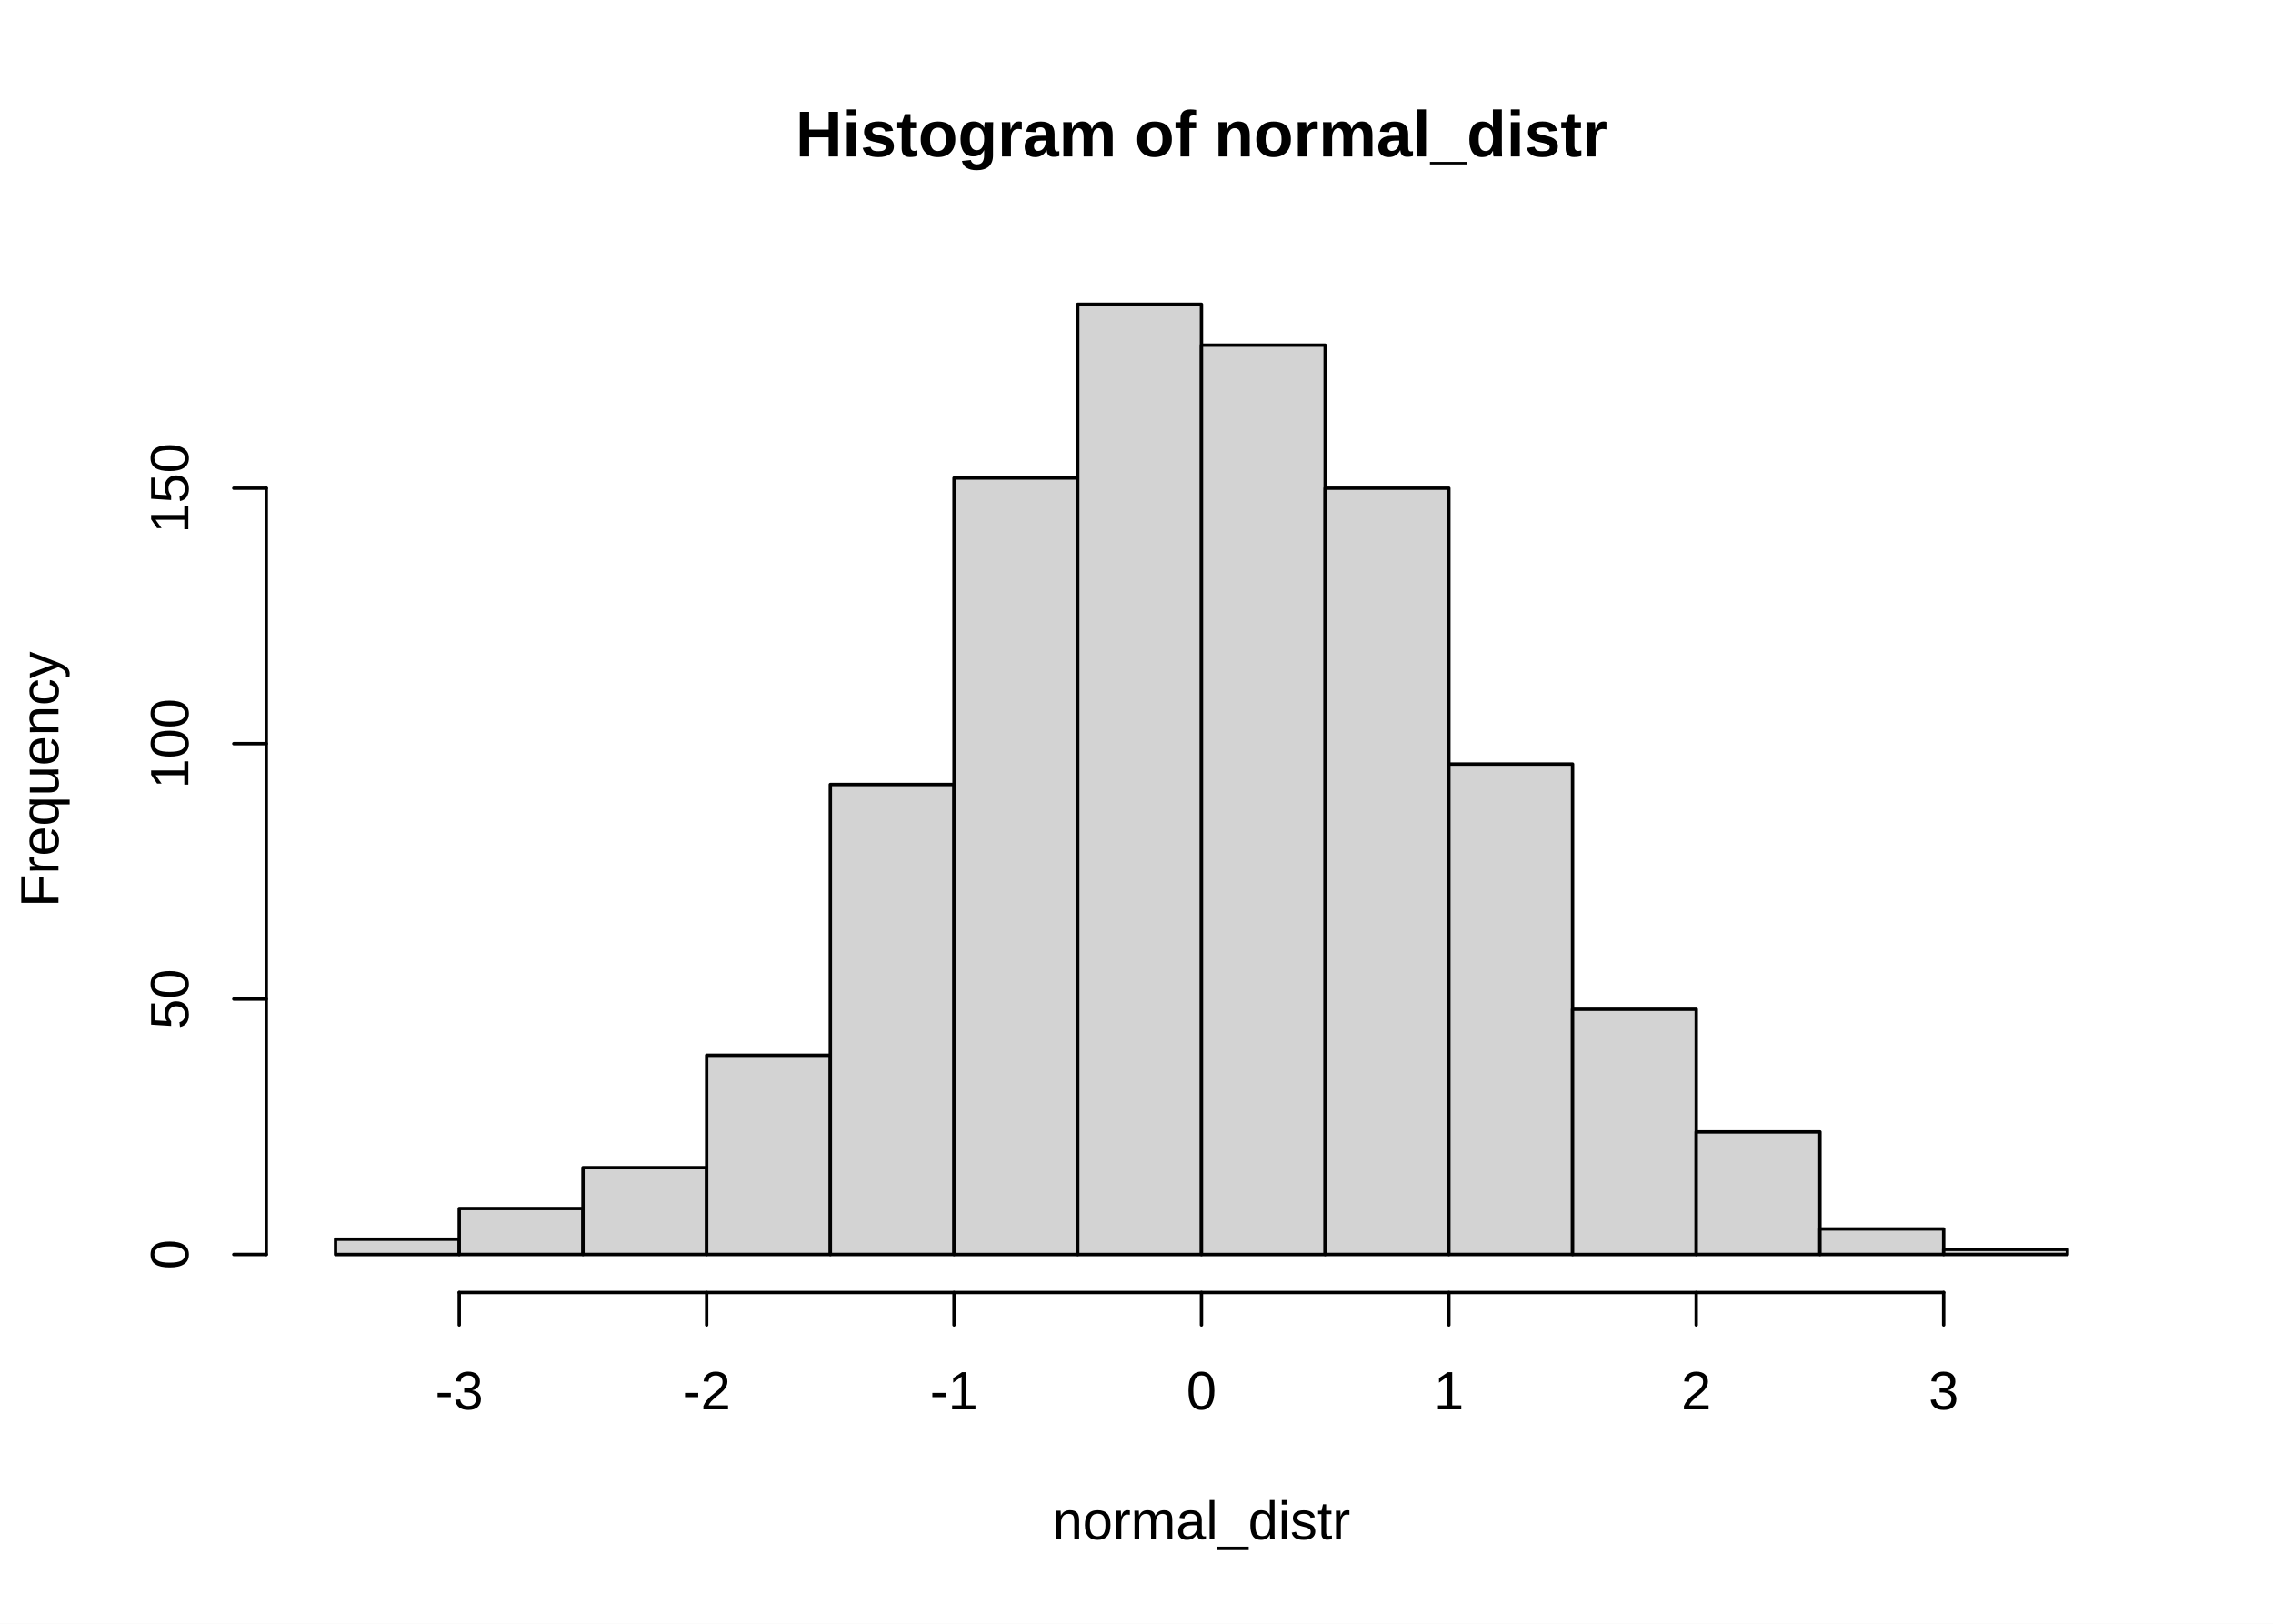
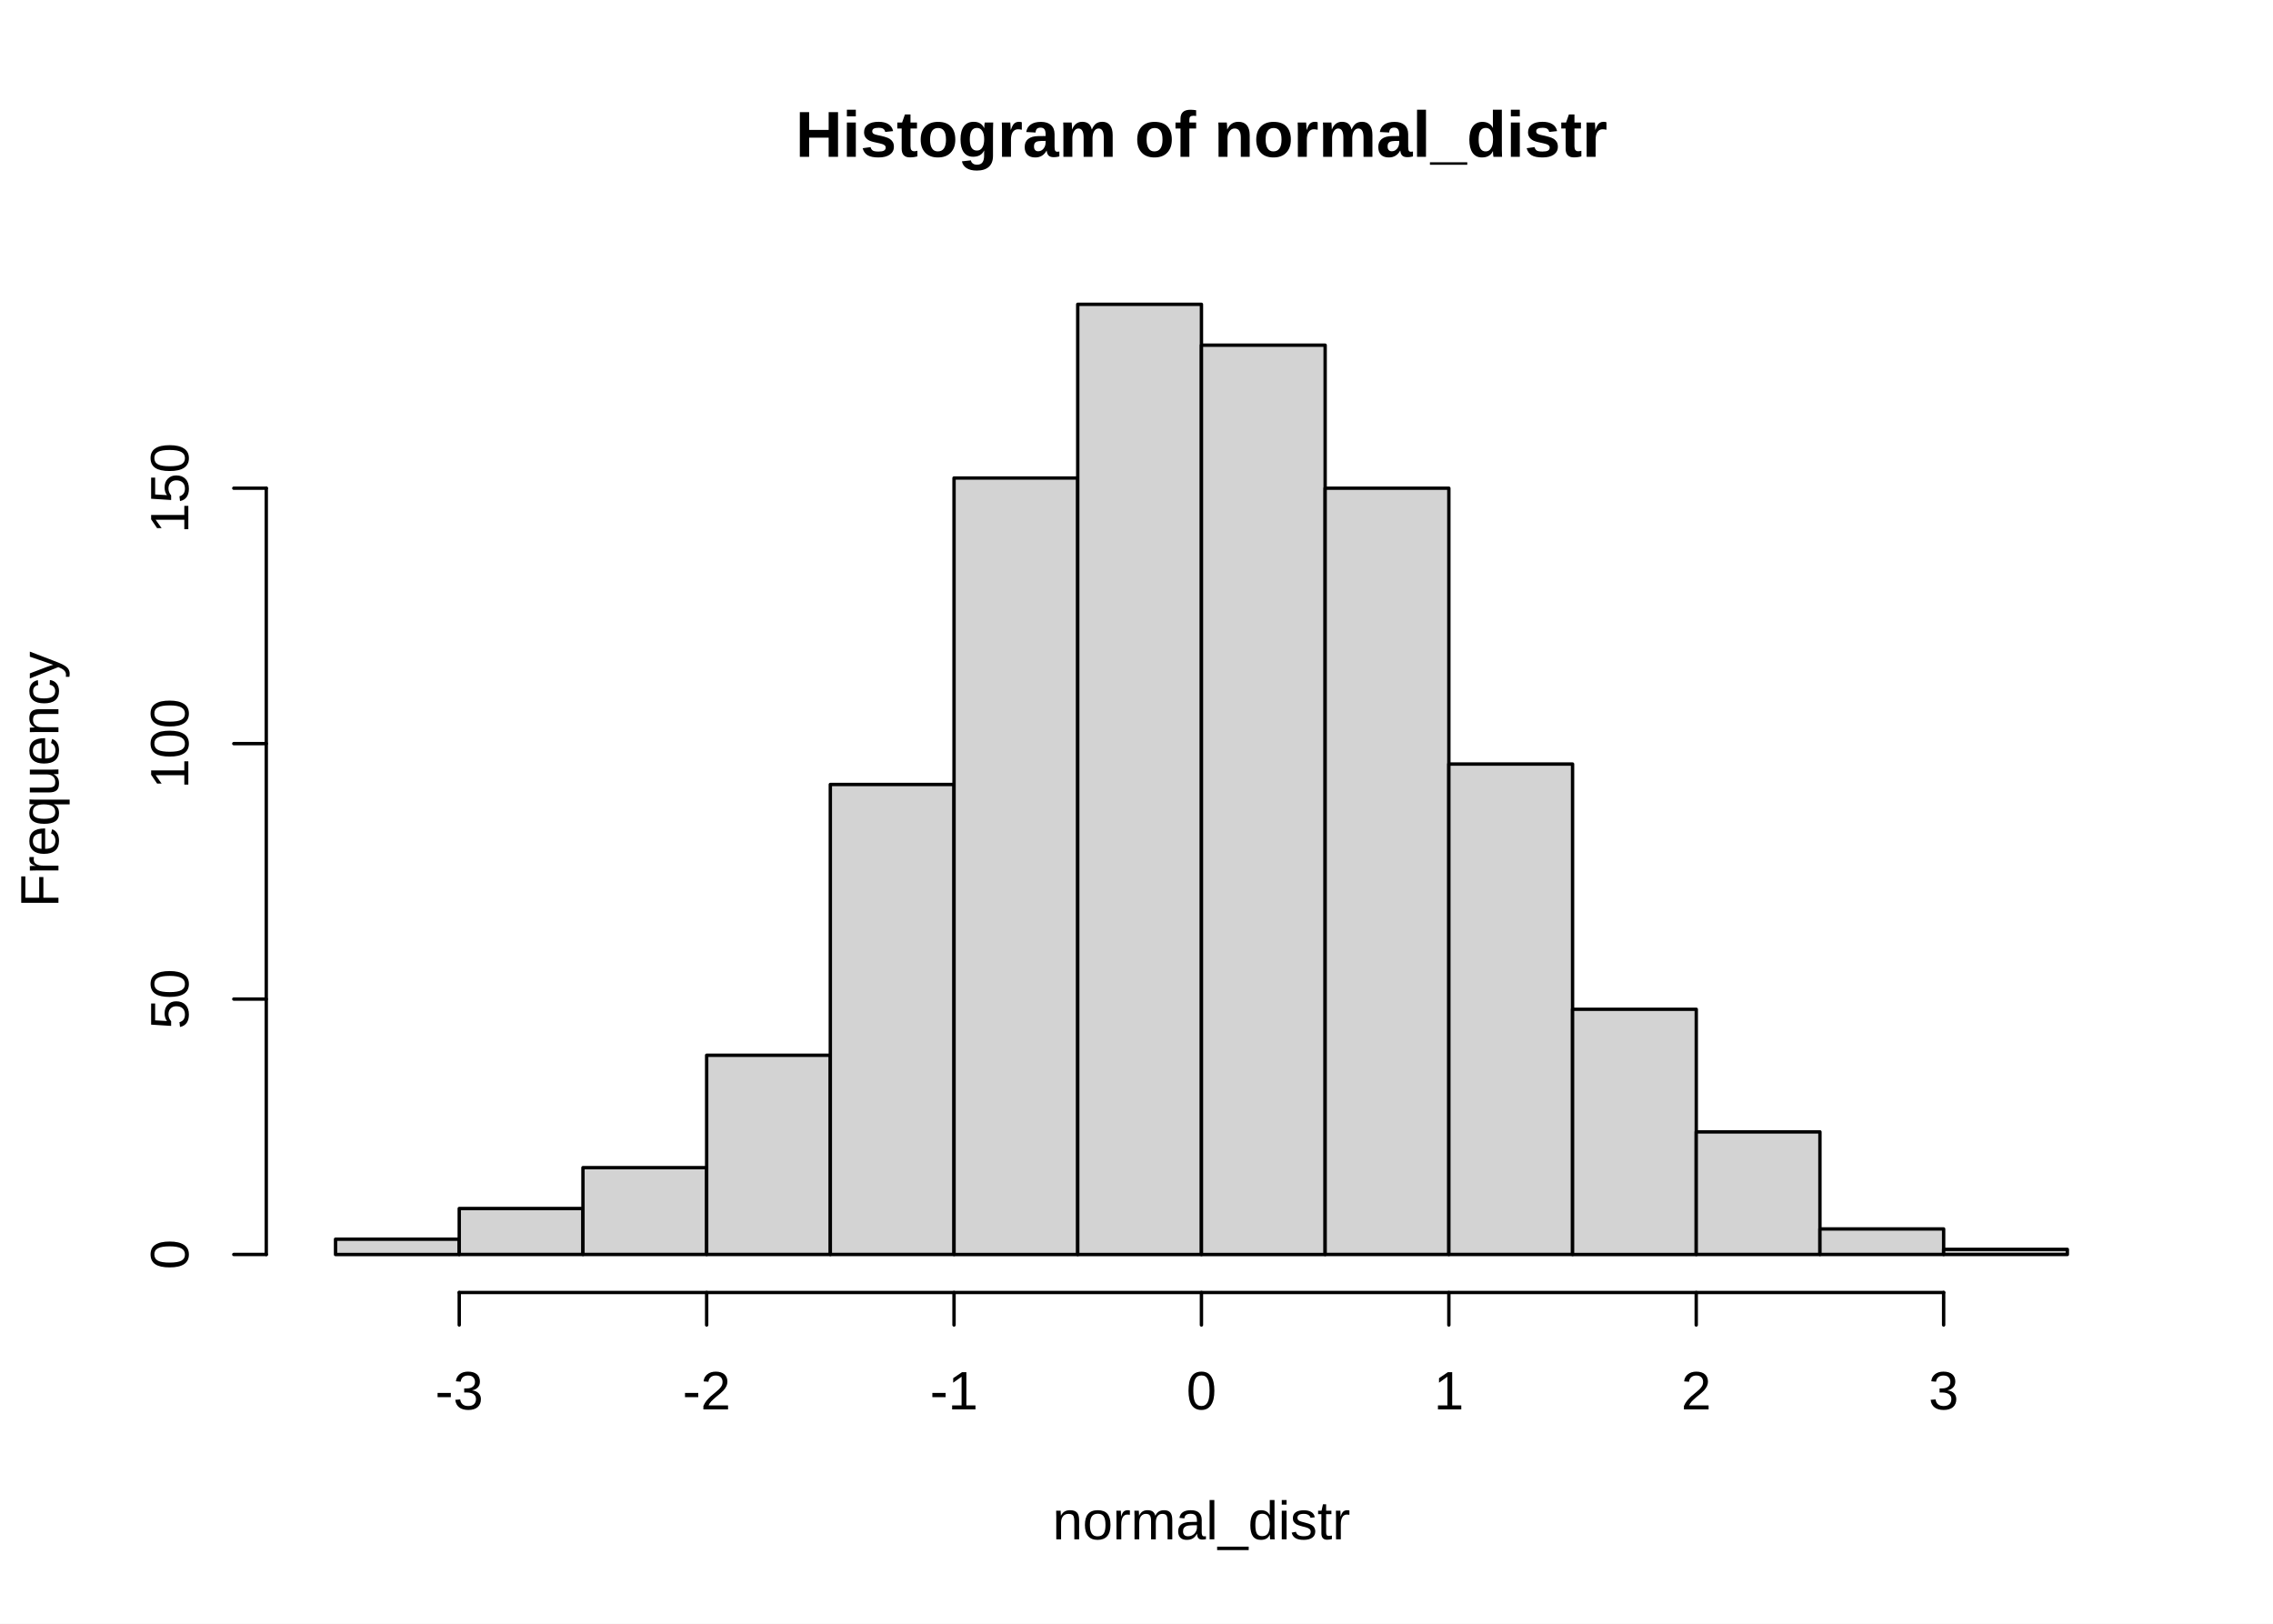
<svg xmlns="http://www.w3.org/2000/svg" class="svglite" width="504.00pt" height="360.00pt" viewBox="0 0 504.00 360.00">
  <defs>
    <style type="text/css">
    .svglite line, .svglite polyline, .svglite polygon, .svglite path, .svglite rect, .svglite circle {
      fill: none;
      stroke: #000000;
      stroke-linecap: round;
      stroke-linejoin: round;
      stroke-miterlimit: 10.00;
    }
    .svglite text {
      white-space: pre;
    }
  </style>
  </defs>
  <rect width="100%" height="100%" style="stroke: none; fill: #FFFFFF;" />
  <defs>
    <clipPath id="cpMC4wMHw1MDQuMDB8MC4wMHwzNjAuMDA=">
      <rect x="0.00" y="0.00" width="504.00" height="360.00" />
    </clipPath>
  </defs>
  <g clip-path="url(#cpMC4wMHw1MDQuMDB8MC4wMHwzNjAuMDA=)">
-     <text x="266.40" y="34.70" text-anchor="middle" style="font-size: 14.40px; font-weight: bold; font-family: &quot;Arial&quot;;" textLength="179.94px" lengthAdjust="spacingAndGlyphs">Histogram of normal_distr</text>
-     <text x="266.40" y="341.28" text-anchor="middle" style="font-size: 12.00px; font-family: &quot;Arial&quot;;" textLength="66.02px" lengthAdjust="spacingAndGlyphs">normal_distr</text>
-     <text transform="translate(12.96,172.80) rotate(-90)" text-anchor="middle" style="font-size: 12.00px; font-family: &quot;Arial&quot;;" textLength="56.69px" lengthAdjust="spacingAndGlyphs">Frequency</text>
+     <text x="266.40" y="34.77" text-anchor="middle" style="font-size: 14.40px; font-weight: bold; font-family: &quot;Arimo&quot;;" textLength="212.46px" lengthAdjust="spacingAndGlyphs">Histogram of normal_distr</text>
+     <text x="266.40" y="341.28" text-anchor="middle" style="font-size: 12.00px; font-family: &quot;Arimo&quot;;" textLength="74.92px" lengthAdjust="spacingAndGlyphs">normal_distr</text>
+     <text transform="translate(12.96,172.80) rotate(-90)" text-anchor="middle" style="font-size: 12.00px; font-family: &quot;Arimo&quot;;" textLength="62.02px" lengthAdjust="spacingAndGlyphs">Frequency</text>
    <line x1="101.83" y1="286.56" x2="430.97" y2="286.56" style="stroke-width: 0.75;" />
    <line x1="101.83" y1="286.56" x2="101.83" y2="293.76" style="stroke-width: 0.75;" />
    <line x1="156.69" y1="286.56" x2="156.69" y2="293.76" style="stroke-width: 0.75;" />
    <line x1="211.54" y1="286.56" x2="211.54" y2="293.76" style="stroke-width: 0.75;" />
    <line x1="266.40" y1="286.56" x2="266.40" y2="293.76" style="stroke-width: 0.75;" />
    <line x1="321.26" y1="286.56" x2="321.26" y2="293.76" style="stroke-width: 0.75;" />
    <line x1="376.11" y1="286.56" x2="376.11" y2="293.76" style="stroke-width: 0.75;" />
    <line x1="430.97" y1="286.56" x2="430.97" y2="293.76" style="stroke-width: 0.75;" />
-     <text x="101.83" y="312.48" text-anchor="middle" style="font-size: 12.00px; font-family: &quot;Arial&quot;;" textLength="10.67px" lengthAdjust="spacingAndGlyphs">-3</text>
-     <text x="156.69" y="312.48" text-anchor="middle" style="font-size: 12.00px; font-family: &quot;Arial&quot;;" textLength="10.67px" lengthAdjust="spacingAndGlyphs">-2</text>
-     <text x="211.54" y="312.48" text-anchor="middle" style="font-size: 12.00px; font-family: &quot;Arial&quot;;" textLength="10.67px" lengthAdjust="spacingAndGlyphs">-1</text>
-     <text x="266.40" y="312.48" text-anchor="middle" style="font-size: 12.00px; font-family: &quot;Arial&quot;;" textLength="6.67px" lengthAdjust="spacingAndGlyphs">0</text>
-     <text x="321.26" y="312.48" text-anchor="middle" style="font-size: 12.00px; font-family: &quot;Arial&quot;;" textLength="6.67px" lengthAdjust="spacingAndGlyphs">1</text>
-     <text x="376.11" y="312.48" text-anchor="middle" style="font-size: 12.00px; font-family: &quot;Arial&quot;;" textLength="6.67px" lengthAdjust="spacingAndGlyphs">2</text>
-     <text x="430.97" y="312.48" text-anchor="middle" style="font-size: 12.00px; font-family: &quot;Arial&quot;;" textLength="6.67px" lengthAdjust="spacingAndGlyphs">3</text>
+     <text x="101.83" y="312.48" text-anchor="middle" style="font-size: 12.00px; font-family: &quot;Arimo&quot;;" textLength="11.97px" lengthAdjust="spacingAndGlyphs">-3</text>
+     <text x="156.69" y="312.48" text-anchor="middle" style="font-size: 12.00px; font-family: &quot;Arimo&quot;;" textLength="11.97px" lengthAdjust="spacingAndGlyphs">-2</text>
+     <text x="211.54" y="312.48" text-anchor="middle" style="font-size: 12.00px; font-family: &quot;Arimo&quot;;" textLength="11.97px" lengthAdjust="spacingAndGlyphs">-1</text>
+     <text x="266.40" y="312.48" text-anchor="middle" style="font-size: 12.00px; font-family: &quot;Arimo&quot;;" textLength="7.64px" lengthAdjust="spacingAndGlyphs">0</text>
+     <text x="321.26" y="312.48" text-anchor="middle" style="font-size: 12.00px; font-family: &quot;Arimo&quot;;" textLength="7.64px" lengthAdjust="spacingAndGlyphs">1</text>
+     <text x="376.11" y="312.48" text-anchor="middle" style="font-size: 12.00px; font-family: &quot;Arimo&quot;;" textLength="7.64px" lengthAdjust="spacingAndGlyphs">2</text>
+     <text x="430.97" y="312.48" text-anchor="middle" style="font-size: 12.00px; font-family: &quot;Arimo&quot;;" textLength="7.64px" lengthAdjust="spacingAndGlyphs">3</text>
    <line x1="59.04" y1="278.13" x2="59.04" y2="108.24" style="stroke-width: 0.75;" />
    <line x1="59.04" y1="278.13" x2="51.84" y2="278.13" style="stroke-width: 0.75;" />
    <line x1="59.04" y1="221.50" x2="51.84" y2="221.50" style="stroke-width: 0.75;" />
    <line x1="59.04" y1="164.87" x2="51.84" y2="164.87" style="stroke-width: 0.75;" />
    <line x1="59.04" y1="108.24" x2="51.84" y2="108.24" style="stroke-width: 0.75;" />
-     <text transform="translate(41.76,278.13) rotate(-90)" text-anchor="middle" style="font-size: 12.00px; font-family: &quot;Arial&quot;;" textLength="6.67px" lengthAdjust="spacingAndGlyphs">0</text>
-     <text transform="translate(41.76,221.50) rotate(-90)" text-anchor="middle" style="font-size: 12.00px; font-family: &quot;Arial&quot;;" textLength="13.35px" lengthAdjust="spacingAndGlyphs">50</text>
-     <text transform="translate(41.76,164.87) rotate(-90)" text-anchor="middle" style="font-size: 12.00px; font-family: &quot;Arial&quot;;" textLength="20.02px" lengthAdjust="spacingAndGlyphs">100</text>
-     <text transform="translate(41.76,108.24) rotate(-90)" text-anchor="middle" style="font-size: 12.00px; font-family: &quot;Arial&quot;;" textLength="20.02px" lengthAdjust="spacingAndGlyphs">150</text>
+     <text transform="translate(41.76,278.13) rotate(-90)" text-anchor="middle" style="font-size: 12.00px; font-family: &quot;Arimo&quot;;" textLength="7.64px" lengthAdjust="spacingAndGlyphs">0</text>
+     <text transform="translate(41.76,221.50) rotate(-90)" text-anchor="middle" style="font-size: 12.00px; font-family: &quot;Arimo&quot;;" textLength="15.28px" lengthAdjust="spacingAndGlyphs">50</text>
+     <text transform="translate(41.76,164.87) rotate(-90)" text-anchor="middle" style="font-size: 12.00px; font-family: &quot;Arimo&quot;;" textLength="22.92px" lengthAdjust="spacingAndGlyphs">100</text>
+     <text transform="translate(41.76,108.24) rotate(-90)" text-anchor="middle" style="font-size: 12.00px; font-family: &quot;Arimo&quot;;" textLength="22.92px" lengthAdjust="spacingAndGlyphs">150</text>
  </g>
  <defs>
    <clipPath id="cpNTkuMDR8NDczLjc2fDU5LjA0fDI4Ni41Ng==">
      <rect x="59.04" y="59.04" width="414.72" height="227.52" />
    </clipPath>
  </defs>
  <g clip-path="url(#cpNTkuMDR8NDczLjc2fDU5LjA0fDI4Ni41Ng==)">
    <rect x="74.40" y="274.74" width="27.43" height="3.40" style="stroke-width: 0.75; fill: #D3D3D3;" />
    <rect x="101.83" y="267.94" width="27.43" height="10.19" style="stroke-width: 0.75; fill: #D3D3D3;" />
    <rect x="129.26" y="258.88" width="27.43" height="19.25" style="stroke-width: 0.75; fill: #D3D3D3;" />
    <rect x="156.69" y="233.96" width="27.43" height="44.17" style="stroke-width: 0.75; fill: #D3D3D3;" />
    <rect x="184.11" y="173.93" width="27.43" height="104.20" style="stroke-width: 0.75; fill: #D3D3D3;" />
    <rect x="211.54" y="105.98" width="27.43" height="172.16" style="stroke-width: 0.75; fill: #D3D3D3;" />
    <rect x="238.97" y="67.47" width="27.43" height="210.67" style="stroke-width: 0.75; fill: #D3D3D3;" />
    <rect x="266.40" y="76.53" width="27.43" height="201.61" style="stroke-width: 0.75; fill: #D3D3D3;" />
    <rect x="293.83" y="108.24" width="27.43" height="169.89" style="stroke-width: 0.75; fill: #D3D3D3;" />
    <rect x="321.26" y="169.40" width="27.43" height="108.73" style="stroke-width: 0.75; fill: #D3D3D3;" />
    <rect x="348.69" y="223.77" width="27.43" height="54.37" style="stroke-width: 0.75; fill: #D3D3D3;" />
    <rect x="376.11" y="250.95" width="27.43" height="27.18" style="stroke-width: 0.75; fill: #D3D3D3;" />
    <rect x="403.54" y="272.47" width="27.43" height="5.66" style="stroke-width: 0.75; fill: #D3D3D3;" />
    <rect x="430.97" y="277.00" width="27.43" height="1.13" style="stroke-width: 0.75; fill: #D3D3D3;" />
  </g>
</svg>
